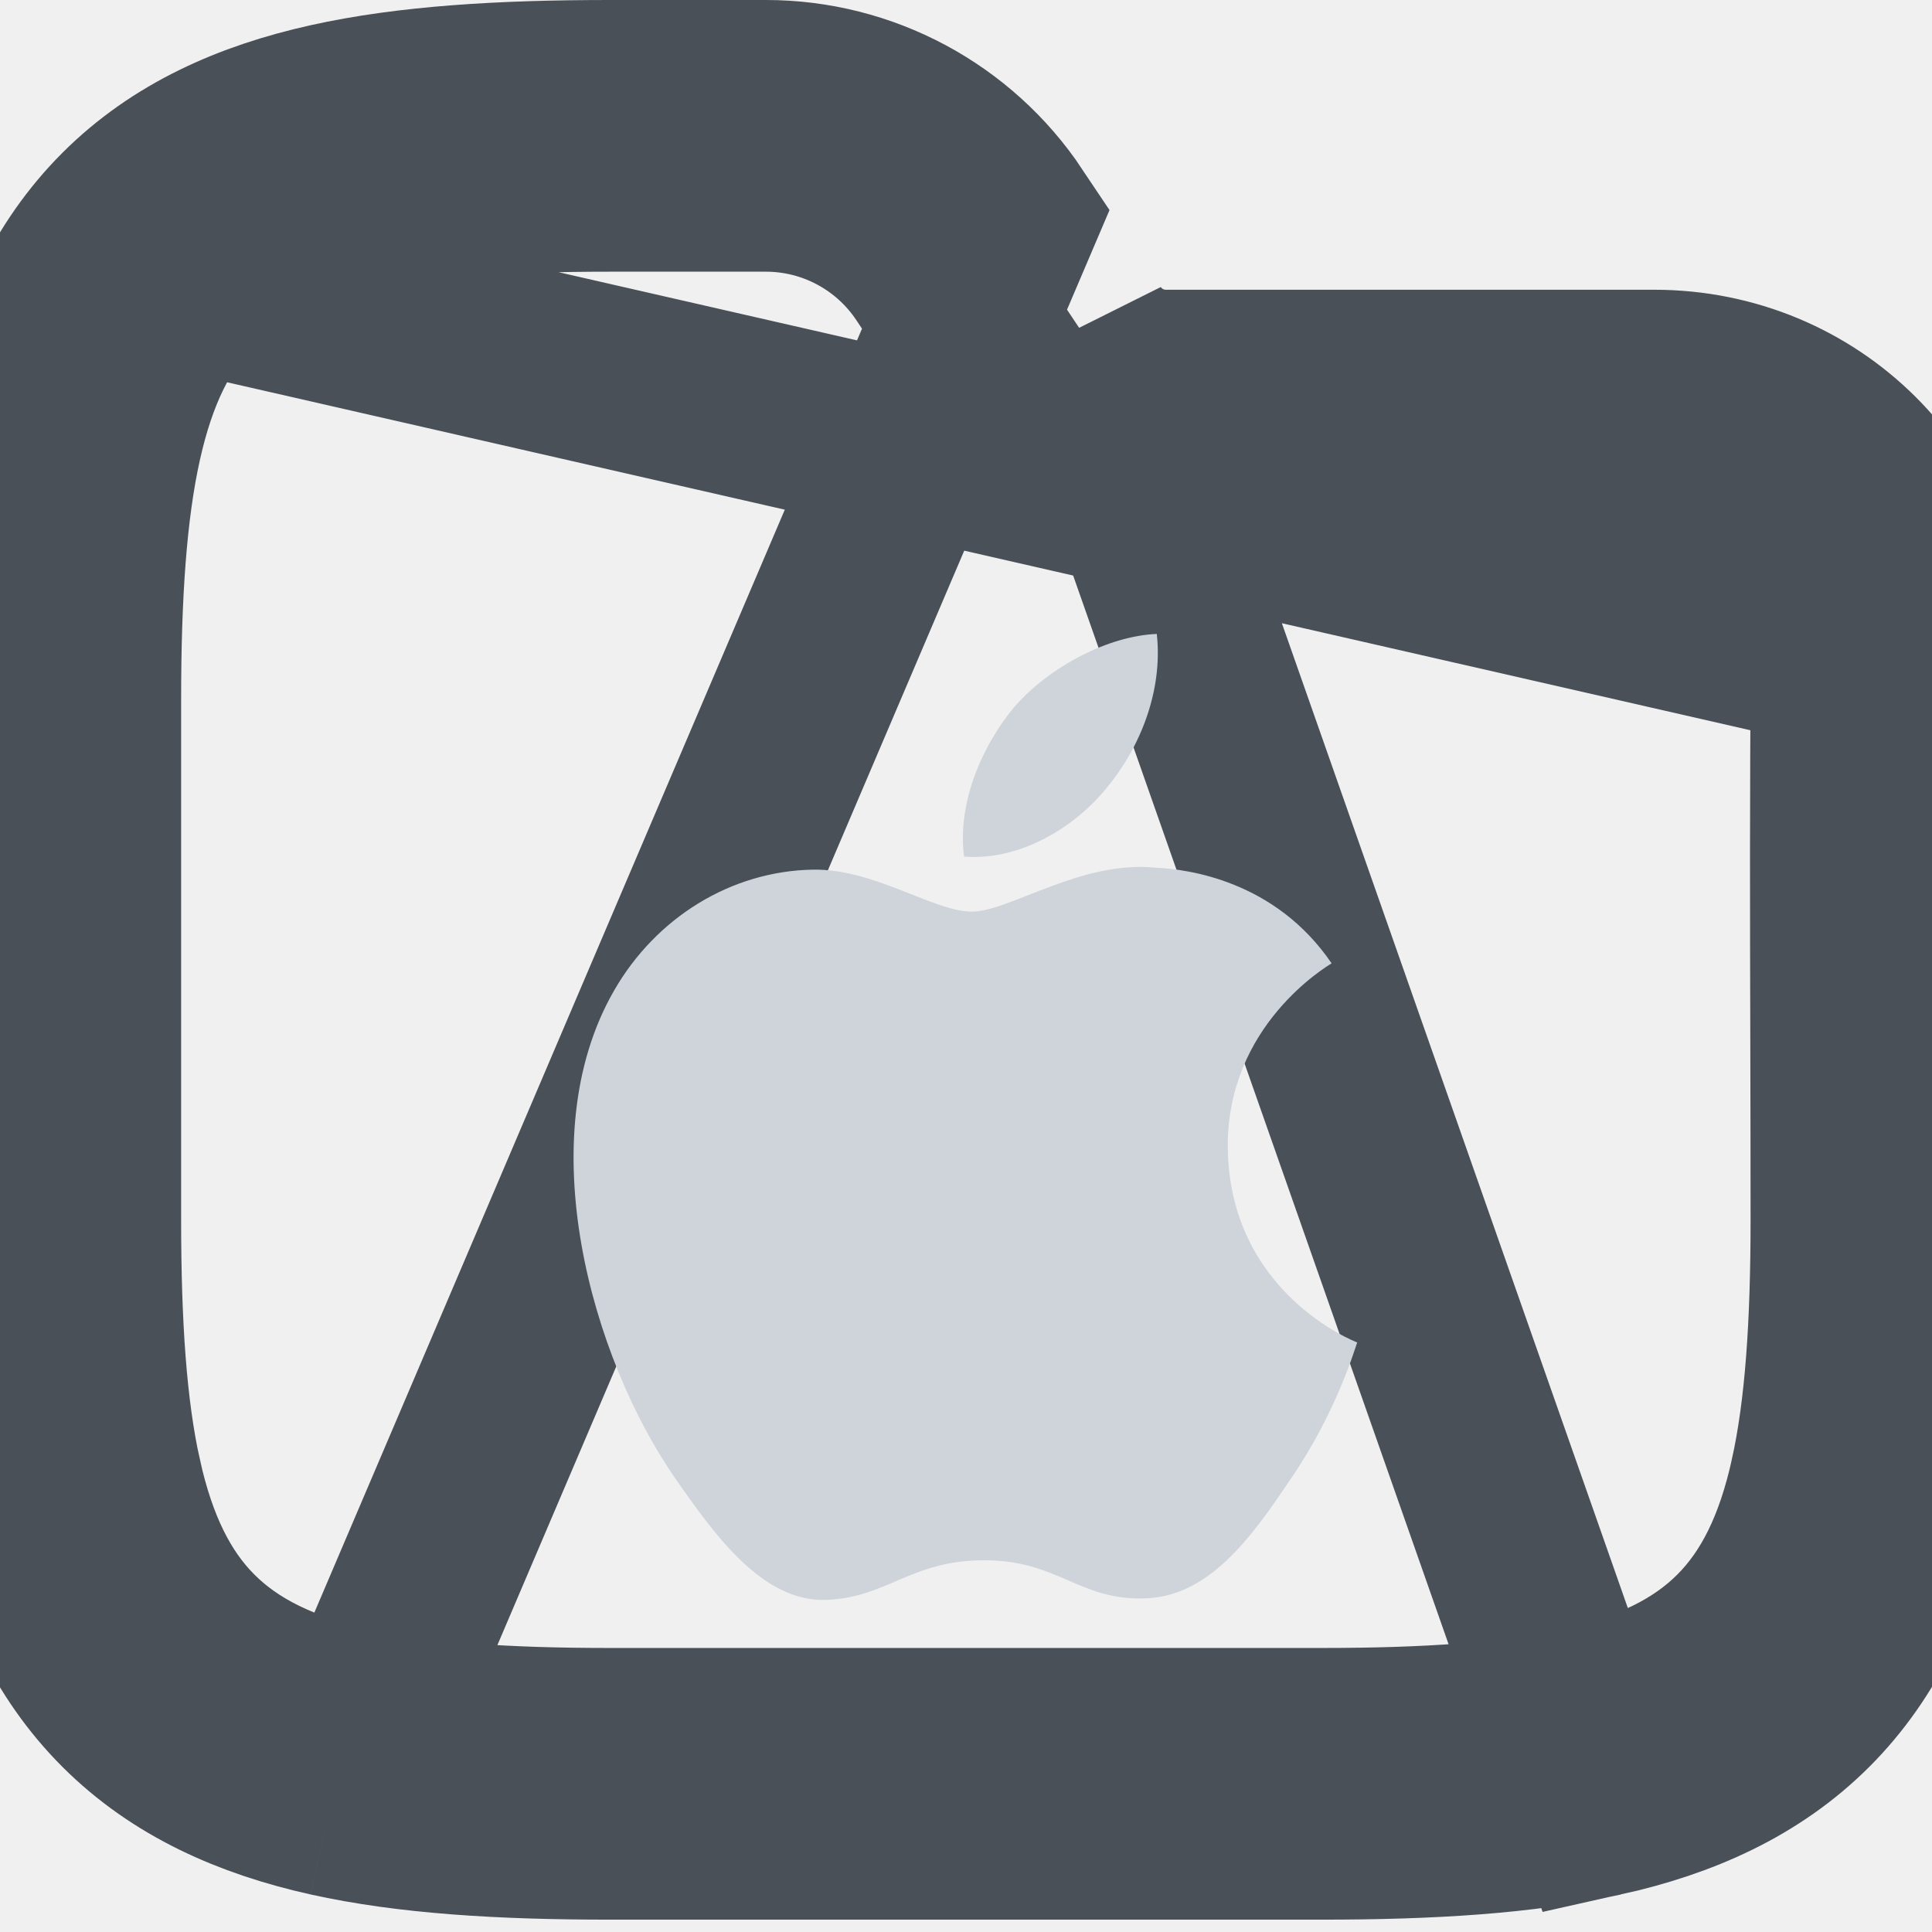
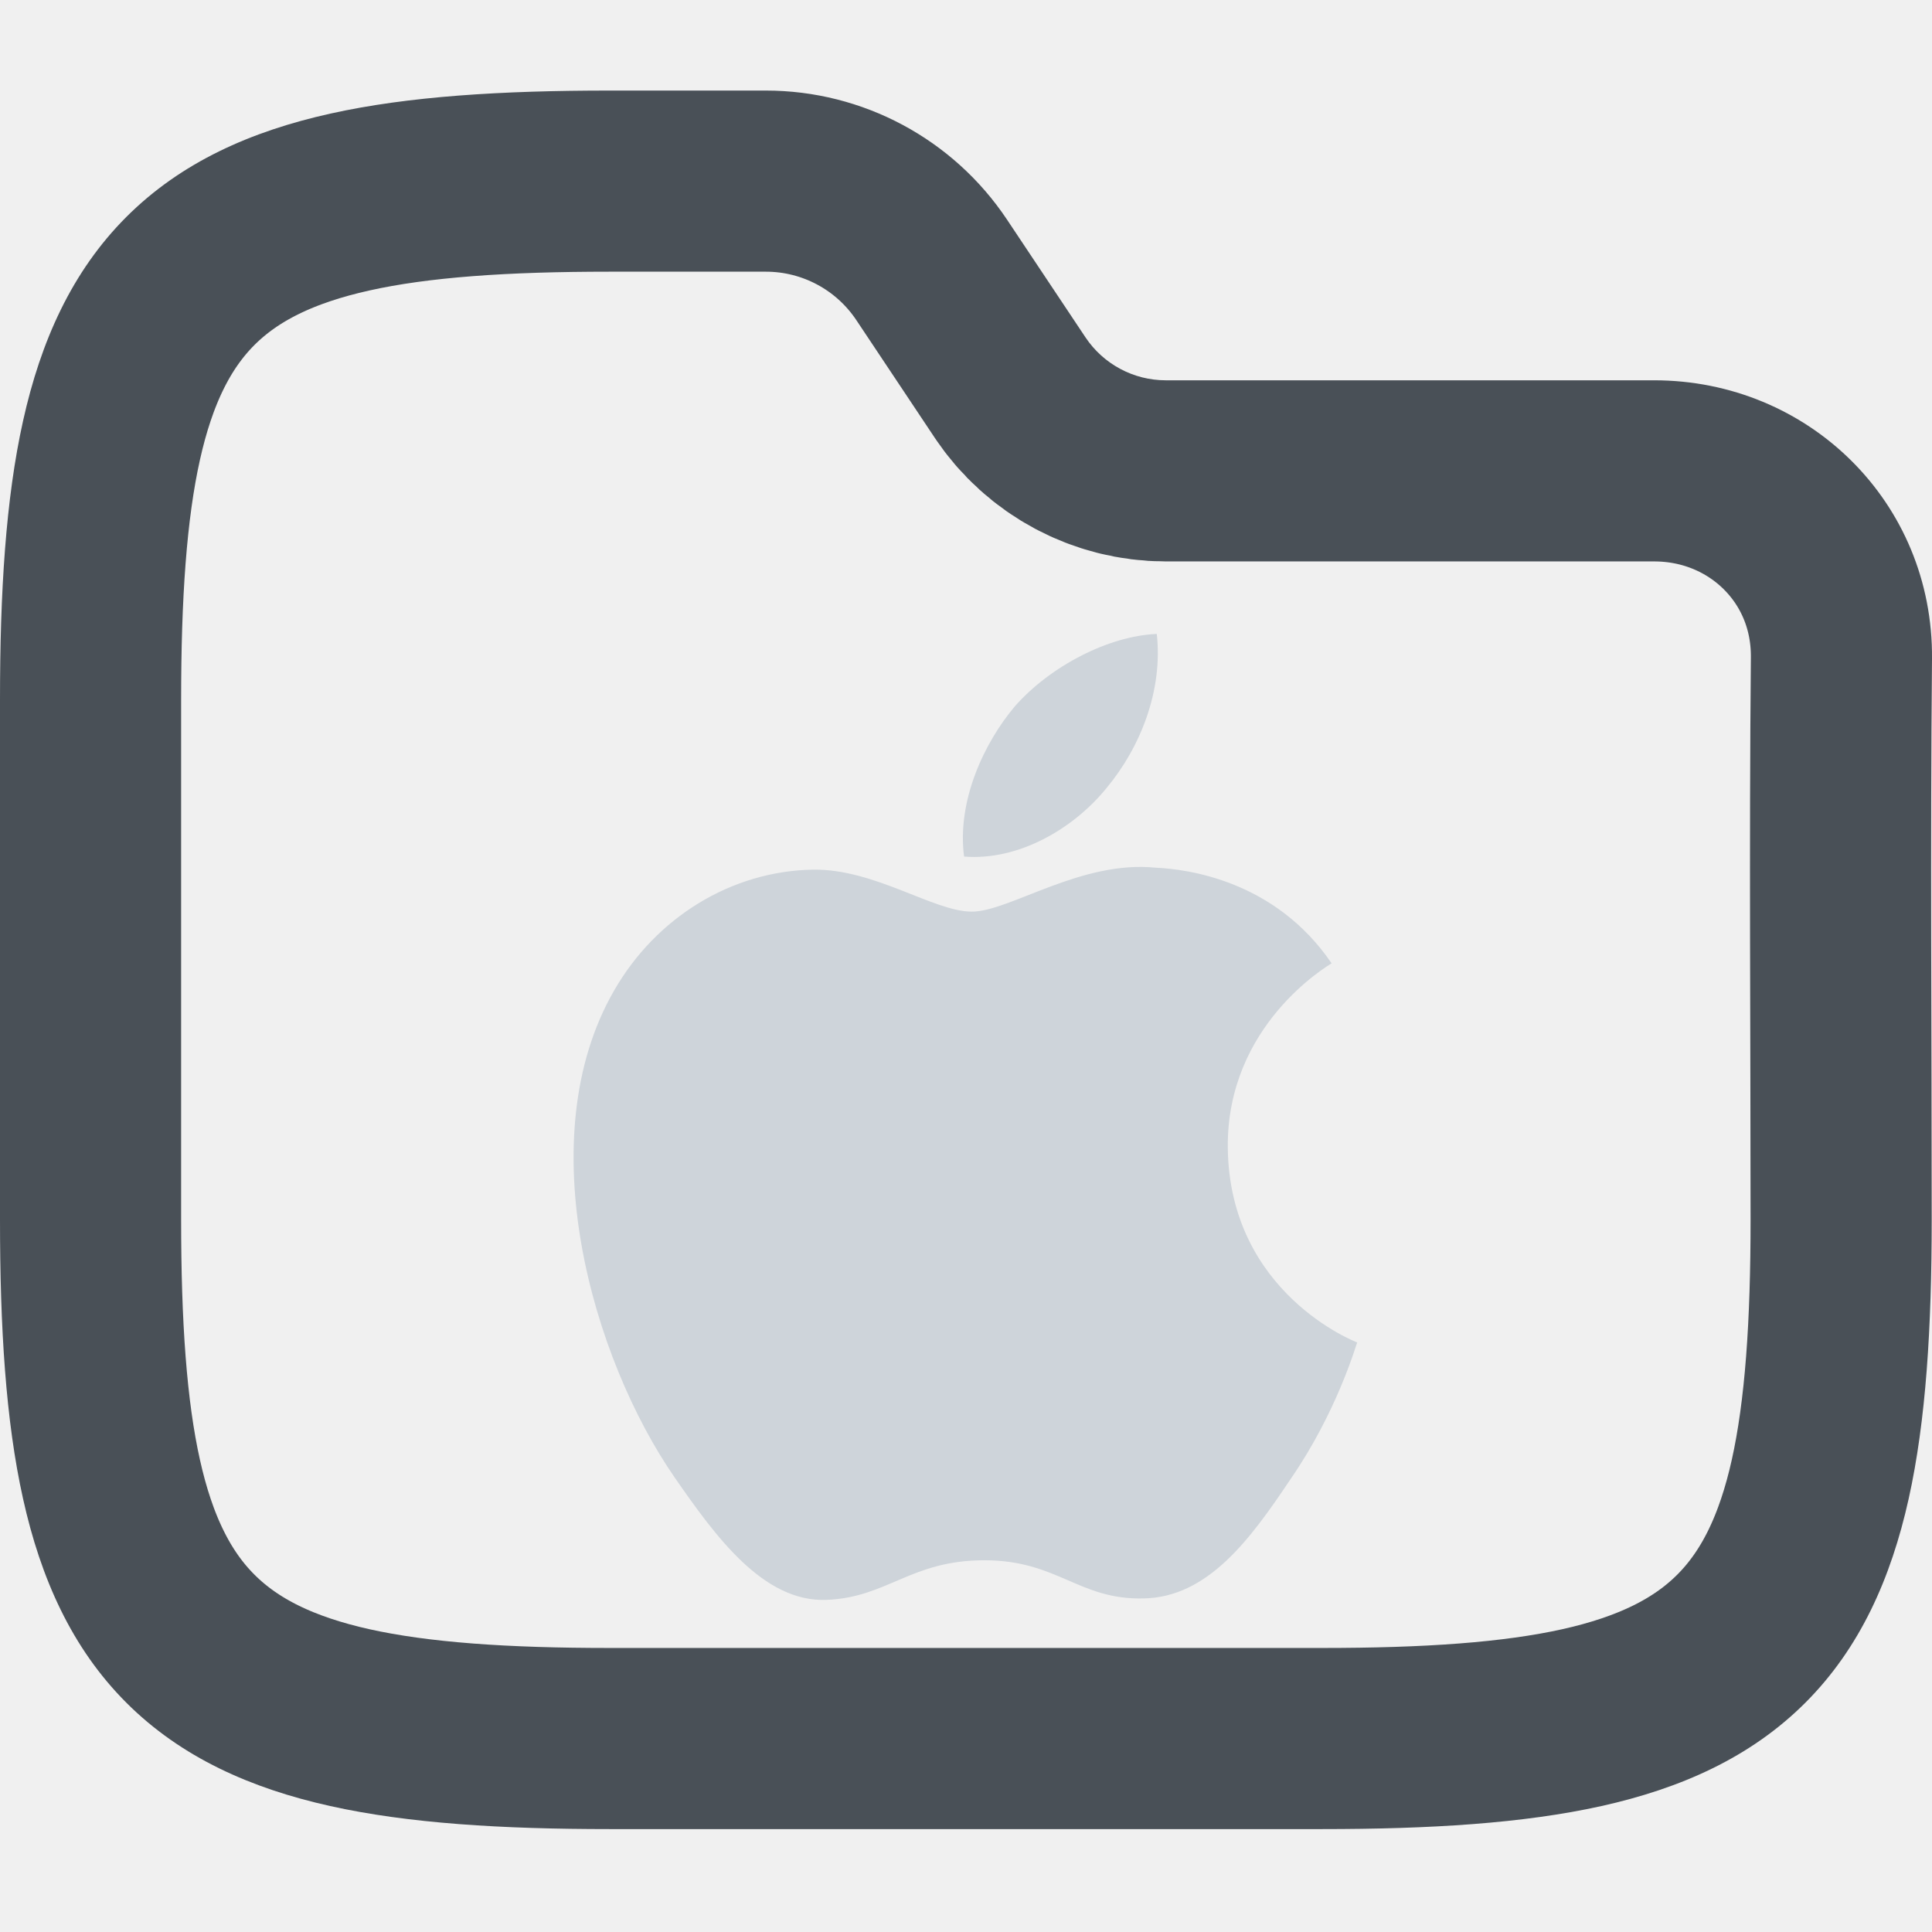
<svg xmlns="http://www.w3.org/2000/svg" width="64" height="64" viewBox="0 0 64 64" fill="none">
  <g clip-path="url(#clip0_714_2544)">
-     <path d="M53.049 59.828C55.679 59.243 57.992 58.217 59.804 56.405C61.616 54.593 62.642 52.28 63.227 49.65C63.803 47.057 63.99 43.968 63.99 40.396C63.99 38.456 63.986 36.516 63.981 34.575C63.97 30.327 63.96 26.078 64 21.83C64.048 16.634 59.906 12.598 54.794 12.598H38.619C37.55 12.598 36.551 12.064 35.957 11.174L53.049 59.828ZM53.049 59.828C50.456 60.404 47.367 60.591 43.795 60.591H20.195C16.623 60.591 13.534 60.404 10.941 59.828M53.049 59.828H10.941M61 21.802C61.032 18.317 58.282 15.598 54.794 15.598H38.619C36.546 15.598 34.611 14.562 33.461 12.838L33.461 12.838L30.861 8.938C30.861 8.938 30.861 8.938 30.861 8.938C29.637 7.103 27.577 6 25.371 6H20.195C16.692 6 13.863 6.187 11.592 6.692M61 21.802L6.308 9.308M61 21.802C60.96 26.068 60.97 30.347 60.981 34.605C60.986 36.54 60.99 38.472 60.99 40.396C60.99 43.899 60.803 46.728 60.298 48.999L60.298 49C59.793 51.273 58.967 52.999 57.682 54.283C56.398 55.568 54.672 56.394 52.399 56.899L52.398 56.899C50.127 57.404 47.298 57.591 43.795 57.591H20.195C16.692 57.591 13.863 57.404 11.592 56.899L11.592 56.899C9.318 56.394 7.592 55.568 6.308 54.283C5.023 52.999 4.198 51.273 3.692 48.999L0.767 49.65L3.692 48.999C3.187 46.728 3 43.899 3 40.396V23.195C3 19.692 3.187 16.863 3.692 14.592C4.198 12.318 5.023 10.592 6.308 9.308M61 21.802L6.308 9.308M11.592 6.692L10.941 3.764M11.592 6.692L10.941 3.764M11.592 6.692C9.318 7.198 7.592 8.023 6.308 9.308C6.308 9.308 6.308 9.308 6.308 9.308M10.941 3.764C8.311 4.348 5.999 5.374 4.186 7.186C2.374 8.999 1.348 11.311 0.764 13.941C0.187 16.535 0 19.623 0 23.195V40.396C0 43.968 0.187 47.057 0.764 49.65C1.348 52.28 2.374 54.593 4.186 56.405C5.999 58.217 8.311 59.243 10.941 59.828M10.941 3.764C13.534 3.187 16.623 3 20.195 3H25.371C28.58 3 31.577 4.604 33.358 7.274L10.941 59.828" stroke="#495057" stroke-width="6" />
+     <mask id="path-1-inside-1_714_2544" fill="white">
+       <path fill-rule="evenodd" clip-rule="evenodd" d="M10.941 3.764C13.534 3.187 16.623 3 20.195 3H25.371C28.58 3 31.577 4.604 33.358 7.274L35.957 11.174C36.551 12.064 37.55 12.598 38.619 12.598H54.794C59.906 12.598 64.048 16.634 64 21.83C63.941 28.018 63.99 34.208 63.99 40.396C63.99 43.968 63.803 47.057 63.227 49.65C62.642 52.28 61.616 54.593 59.804 56.405C57.992 58.217 55.679 59.243 53.049 59.828C50.456 60.404 47.367 60.591 43.795 60.591H20.195C16.623 60.591 13.534 60.404 10.941 59.828C8.311 59.243 5.999 58.217 4.186 56.405C2.374 54.593 1.348 52.28 0.764 49.65C0.187 47.057 0 43.968 0 40.396V23.195C0 19.623 0.187 16.535 0.764 13.941C1.348 11.311 2.374 8.999 4.186 7.186C5.999 5.374 8.311 4.348 10.941 3.764Z" />
+     </mask>
+     <path fill-rule="evenodd" clip-rule="evenodd" d="M10.941 3.764C13.534 3.187 16.623 3 20.195 3H25.371C28.58 3 31.577 4.604 33.358 7.274L35.957 11.174C36.551 12.064 37.55 12.598 38.619 12.598H54.794C59.906 12.598 64.048 16.634 64 21.83C63.941 28.018 63.99 34.208 63.99 40.396C63.99 43.968 63.803 47.057 63.227 49.65C62.642 52.28 61.616 54.593 59.804 56.405C57.992 58.217 55.679 59.243 53.049 59.828C50.456 60.404 47.367 60.591 43.795 60.591H20.195C16.623 60.591 13.534 60.404 10.941 59.828C8.311 59.243 5.999 58.217 4.186 56.405C2.374 54.593 1.348 52.28 0.764 49.65C0.187 47.057 0 43.968 0 40.396V23.195C0 19.623 0.187 16.535 0.764 13.941C1.348 11.311 2.374 8.999 4.186 7.186C5.999 5.374 8.311 4.348 10.941 3.764Z" stroke="#495057" stroke-width="12" mask="url(#path-1-inside-1_714_2544)" />
    <path d="M42.751 48.998C41.423 50.982 40.016 52.918 37.872 52.95C35.728 52.998 35.04 51.686 32.608 51.686C30.16 51.686 29.408 52.918 27.376 52.998C25.28 53.078 23.697 50.886 22.353 48.95C19.617 44.998 17.521 37.719 20.337 32.823C21.729 30.391 24.225 28.855 26.928 28.808C28.976 28.776 30.928 30.199 32.192 30.199C33.44 30.199 35.808 28.488 38.288 28.744C39.328 28.791 42.239 29.16 44.111 31.911C43.967 32.007 40.639 33.959 40.672 38.007C40.719 42.839 44.911 44.454 44.959 44.47C44.911 44.582 44.287 46.774 42.751 48.998ZM33.616 23.4C34.784 22.072 36.72 21.064 38.32 21C38.528 22.872 37.776 24.76 36.656 26.104C35.552 27.464 33.728 28.52 31.936 28.375C31.696 26.536 32.592 24.616 33.616 23.4Z" fill="#CED4DA" />
  </g>
  <defs>
    <clipPath id="clip0_714_2544">
      <rect width="64" height="64" fill="white" />
    </clipPath>
  </defs>
</svg>
